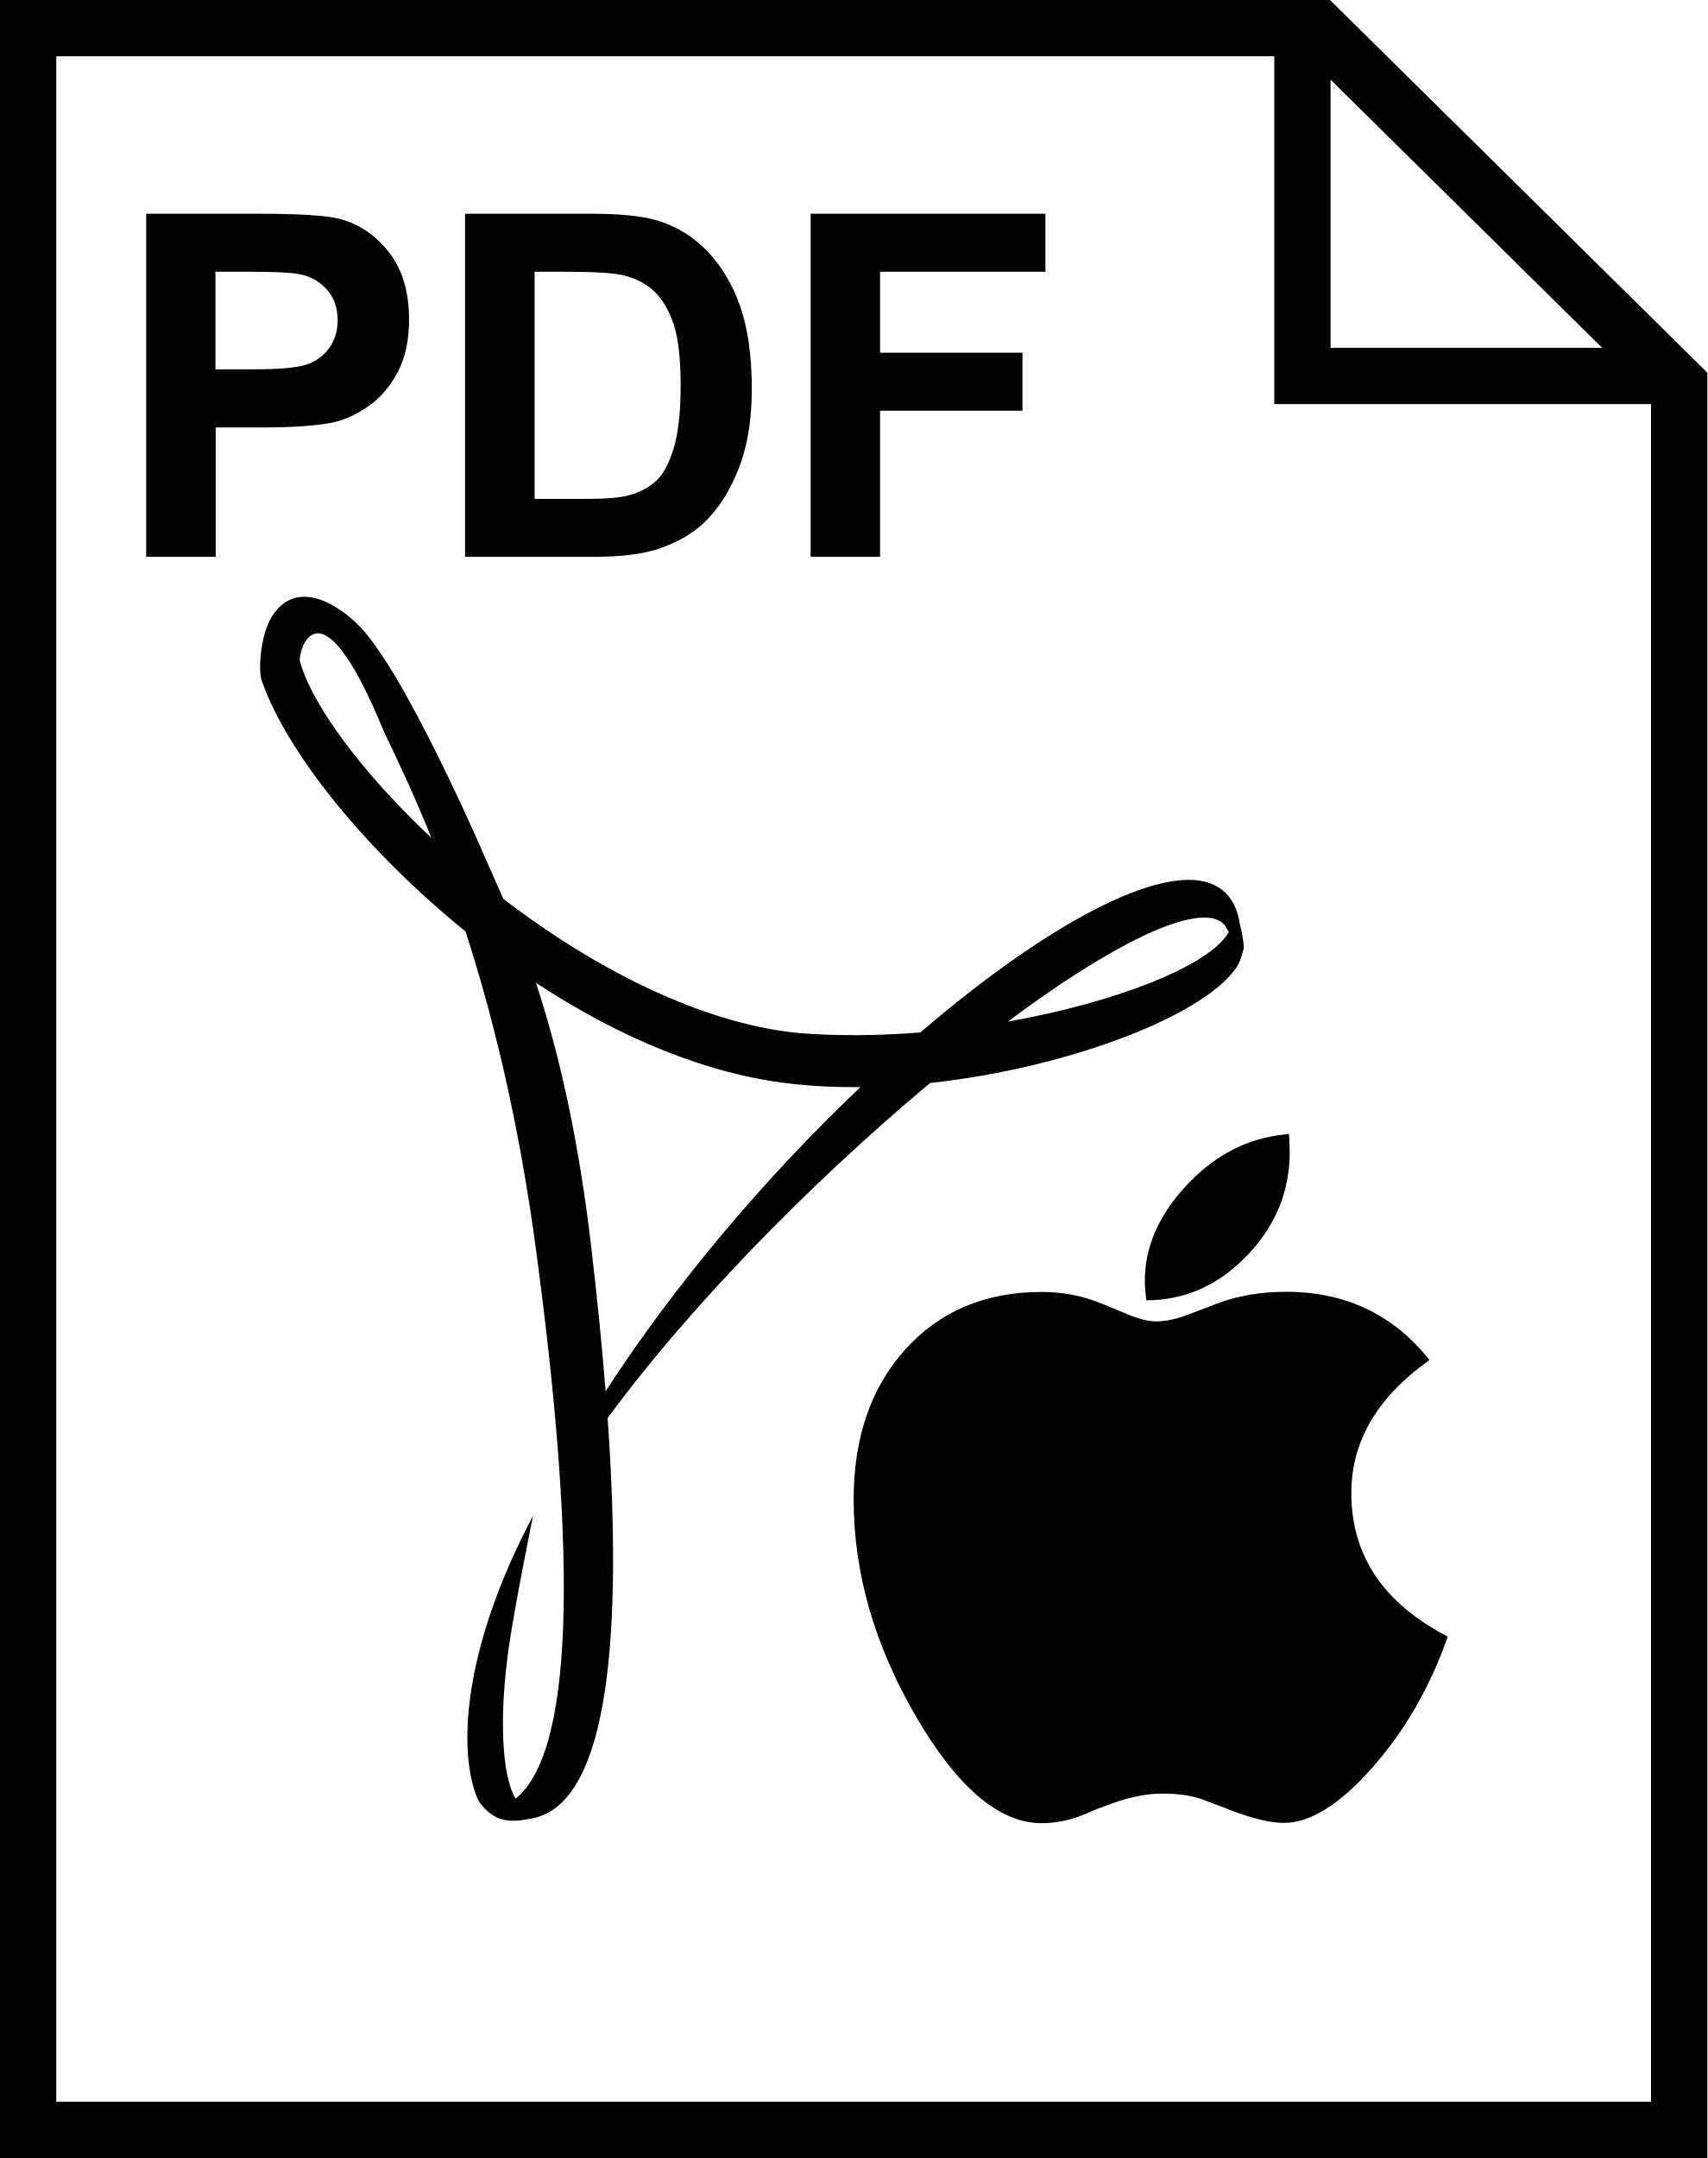
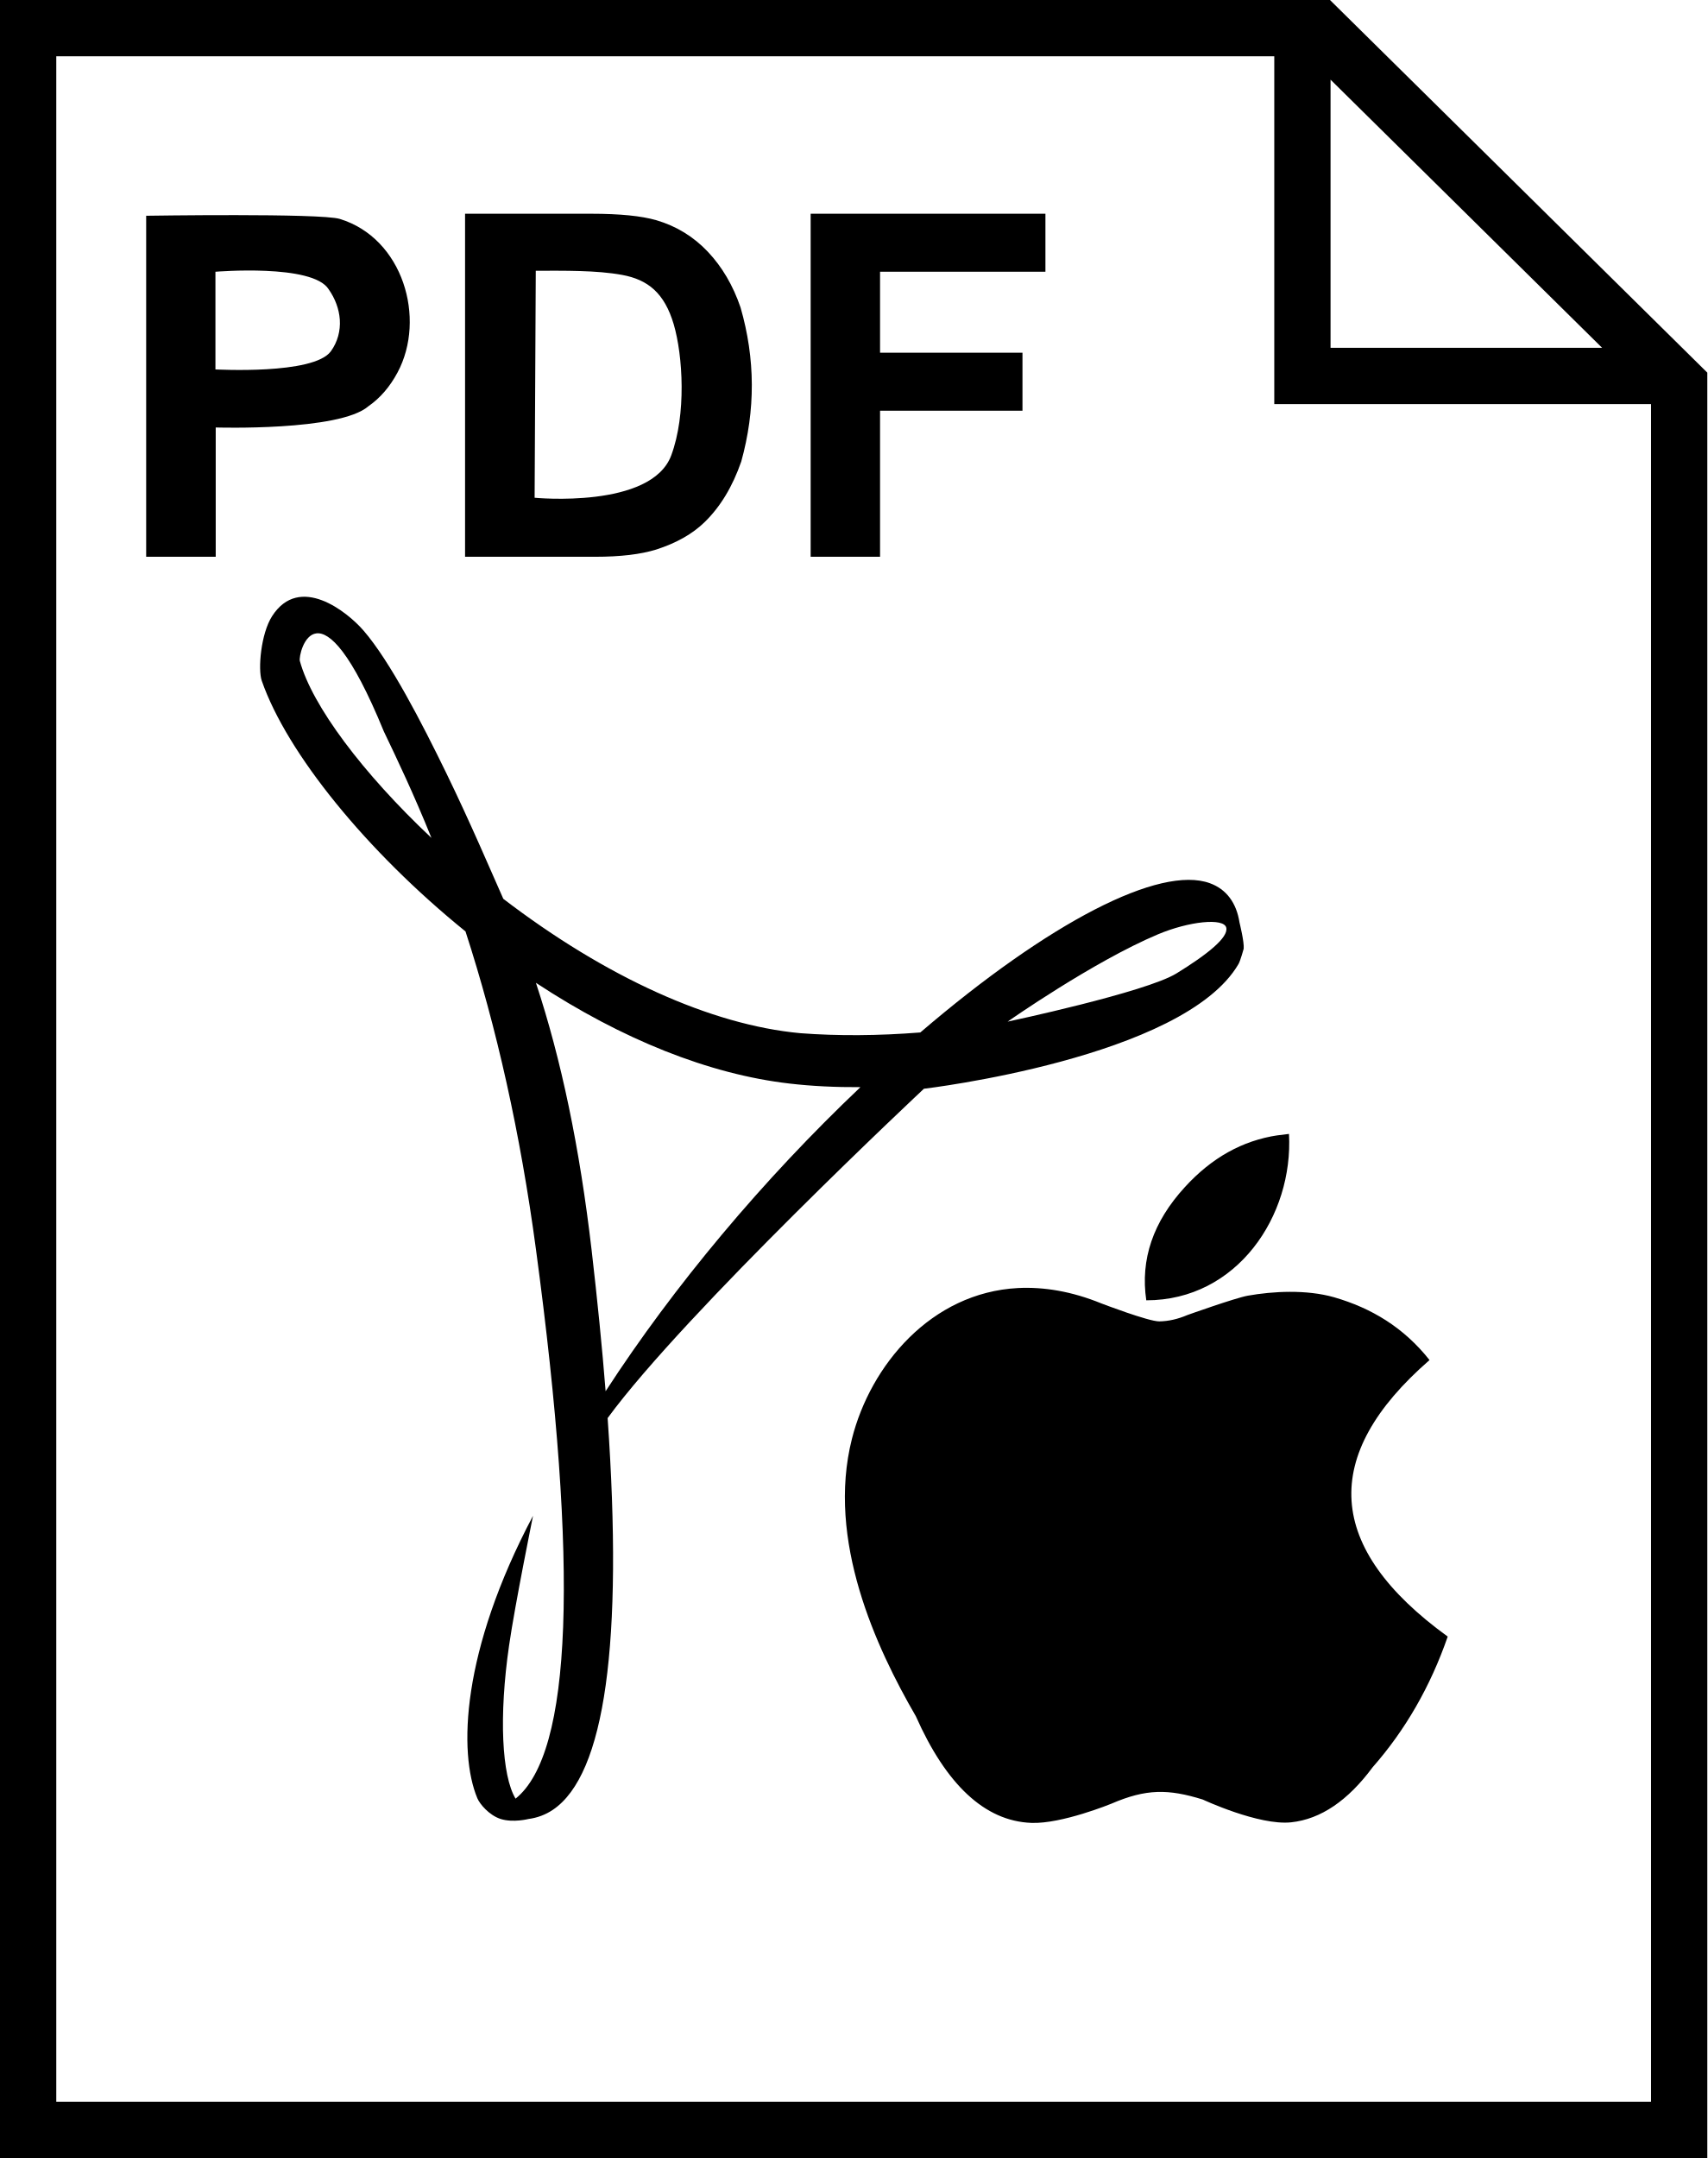
- <svg xmlns="http://www.w3.org/2000/svg" version="1.0" id="Layer_1" x="0px" y="0px" width="118.32px" height="149.53px" viewBox="0 0 118.32 149.53" style="enable-background:new 0 0 118.32 149.53;" xml:space="preserve">
-   <path d="M92.17,0H0v149.53h118.32V25.82L92.17,0z M92.21,5.52l18.82,18.58c-8.47,0-17.1,0-18.82,0  C92.21,22.4,92.21,13.91,92.21,5.52z M114.42,145.63c-3.7,0-106.82,0-110.52,0c0-3.74,0-137.98,0-141.73c2.56,0,52.51,0,84.41,0V28  h26.11C114.42,67.75,114.42,142.84,114.42,145.63z M23.04,29.28c0.84-0.18,1.67-0.56,2.49-1.13c0.82-0.57,1.49-1.35,2.02-2.34  c0.53-0.99,0.8-2.22,0.8-3.68c0-1.89-0.46-3.44-1.38-4.63c-0.92-1.19-2.06-1.97-3.42-2.33c-0.89-0.24-2.79-0.36-5.71-0.36h-7.71  v23.77h4.82v-8.96h3.13C20.23,29.62,21.89,29.51,23.04,29.28z M14.93,25.6v-6.77h2.32c1.73,0,2.88,0.05,3.46,0.16  c0.78,0.14,1.42,0.49,1.93,1.06c0.51,0.56,0.76,1.28,0.76,2.15c0,0.7-0.18,1.32-0.54,1.85c-0.36,0.53-0.86,0.92-1.5,1.17  c-0.64,0.25-1.9,0.37-3.8,0.37H14.93z M45.47,38.08c1.41-0.45,2.53-1.09,3.36-1.9c1.1-1.07,1.94-2.47,2.54-4.2  c0.49-1.42,0.73-3.1,0.73-5.06c0-2.23-0.26-4.1-0.78-5.62c-0.52-1.52-1.27-2.8-2.26-3.85c-0.99-1.05-2.18-1.78-3.57-2.19  c-1.04-0.3-2.54-0.45-4.51-0.45h-8.75v23.77h9.01C43,38.58,44.41,38.41,45.47,38.08z M37.05,34.56V18.83h2.15  c1.95,0,3.25,0.08,3.92,0.23c0.89,0.2,1.63,0.57,2.21,1.12c0.58,0.55,1.03,1.32,1.36,2.3c0.32,0.98,0.48,2.39,0.48,4.23  c0,1.84-0.16,3.28-0.48,4.35c-0.32,1.06-0.74,1.83-1.25,2.29c-0.51,0.46-1.15,0.79-1.93,0.99c-0.59,0.15-1.56,0.23-2.89,0.23H37.05z   M60.99,38.58h-4.81V14.81h16.27v4.02H60.99v5.61h9.87v4.02h-9.87V38.58z M89.13,89.51c4.13,0,7.44,1.58,9.94,4.73  c-3.61,2.55-5.42,5.62-5.42,9.22c0,4.32,2.23,7.64,6.68,9.94c-1.2,3.46-2.94,6.48-5.2,9.05c-2.26,2.57-4.31,3.86-6.16,3.86  c-0.91,0-2.14-0.29-3.69-0.88l-0.72-0.28l-1.21-0.46c-0.77-0.28-1.7-0.41-2.79-0.41c-1.07,0-2.25,0.23-3.54,0.7l-0.93,0.34  l-1.16,0.49c-0.89,0.34-1.81,0.52-2.74,0.52c-2.94,0-5.85-2.47-8.72-7.41c-2.87-4.94-4.31-9.94-4.31-15.01  c0-4.3,1.2-7.78,3.59-10.42c2.39-2.64,5.54-3.97,9.45-3.97c1.46,0,2.84,0.27,4.13,0.8l0.88,0.36l0.93,0.39  c0.81,0.33,1.46,0.49,1.96,0.49c0.65,0,1.38-0.15,2.17-0.44l1.21-0.46l0.88-0.34C85.81,89.77,87.41,89.51,89.13,89.51z M88.53,78.67  c0.17-0.02,0.44-0.05,0.8-0.1c0.03,0.55,0.05,0.97,0.05,1.26c0,2.74-0.99,5.13-2.98,7.19c-1.99,2.06-4.31,3.08-6.96,3.08  c-0.07-0.6-0.1-1.05-0.1-1.34c0-2.31,0.92-4.47,2.77-6.5C83.97,80.22,86.11,79.03,88.53,78.67z M64.46,75.04  c9.63-1.03,19.4-4.79,21.37-8.24c0.13-0.22,0.36-1.06,0.36-1.06c0.05-0.45-0.29-1.82-0.29-1.82c-0.21-1.37-0.92-2.31-2.05-2.72  c-3.46-1.27-11.14,2.69-20.07,10.34c-2.91,0.23-5.71,0.25-8.32,0.05c-6.18-0.57-13.48-3.88-20.58-9.31  c-0.86-1.93-2.29-5.3-3.96-8.73c-1.68-3.45-3.88-7.72-5.72-9.85c-1.13-1.31-4.44-3.96-6.34-1.01c-0.79,1.23-0.99,3.71-0.72,4.48  C19.89,52.2,25.42,59,32.26,64.54c2.16,6.64,3.81,14.04,4.88,22.01c2.99,22.17,2.51,34.94-1.41,38.08  c-0.96-1.59-1.16-5.72-0.45-10.61c0.4-2.79,1.66-8.99,1.66-8.99c-4.97,9.39-5.18,16.41-3.86,19.57c0.16,0.39,0.81,1.18,1.62,1.44  c0.87,0.27,1.92,0,1.92,0c0.61-0.08,1.18-0.29,1.7-0.64c3.61-2.44,4.88-11.55,3.79-27.14C47.47,90.94,55.8,82.28,64.46,75.04z   M84,63.63c0.46,0.09,0.78,0.3,0.98,0.64l0.18,0.31l-0.03,0.05c-1.32,2.27-7.72,4.82-15.29,6.16C76.48,65.84,81.7,63.18,84,63.63z   M20.78,45.8c-0.14-0.51,1.27-6.22,5.82,4.88c0.9,1.88,2.07,4.33,3.3,7.38C25.14,53.58,21.63,48.9,20.78,45.8z M41.97,96.4  c-0.24-3.04-0.57-6.32-0.97-9.78c-0.83-7.12-2.1-13.2-3.86-18.52c5.97,3.93,12.02,6.34,17.57,6.98c1.54,0.18,3.19,0.26,4.92,0.25  C52.89,81.72,46.69,89.12,41.97,96.4z" />
+ <svg xmlns="http://www.w3.org/2000/svg" version="1.1" baseProfile="basic" id="Layer_1" x="0px" y="0px" width="118.32px" height="149.53px" viewBox="0 0 118.32 149.53" xml:space="preserve">
+   <path d="M92.17,0H0v149.53h118.32V25.82L92.17,0z M92.21,5.52l18.82,18.58c-8.47,0-17.1,0-18.82,0  C92.21,22.4,92.21,13.91,92.21,5.52z M114.42,145.63c0,0-106.82,0-110.52,0c0-3.74,0-137.98,0-141.73c2.56,0,52.51,0,84.41,0V28  h26.11V145.63z M25.53,28.15c0.82-0.57,1.49-1.35,2.02-2.34c2-3.74,0.38-9.3-4-10.64c-1.33-0.41-13.42-0.22-13.42-0.22v23.63h4.82  v-8.96C14.95,29.62,23.53,29.89,25.53,28.15z M14.93,25.6v-6.77c0,0,6.75-0.57,7.85,1.22c0.45,0.64,0.72,1.37,0.77,2.1  c0.05,0.77-0.15,1.54-0.62,2.19C21.73,25.99,14.93,25.59,14.93,25.6L14.93,25.6z M45.47,38.08c1.41-0.45,2.53-1.09,3.36-1.9  c1.1-1.07,1.94-2.47,2.54-4.2c0.99-3.56,0.98-7.12-0.05-10.68c-0.52-1.52-1.27-2.8-2.26-3.85c-0.99-1.05-2.18-1.78-3.57-2.19  c-1.04-0.3-2.54-0.45-4.51-0.45h-8.75v23.77h9.01C43,38.58,44.41,38.41,45.47,38.08C46.88,37.63,44.41,38.41,45.47,38.08z   M37.13,18.76c1.95,0,4.2-0.04,5.99,0.29s2.93,1.26,3.57,3.42c0.64,2.18,0.88,6.25-0.17,9.08c-1.38,3.73-9.47,2.94-9.47,2.94  L37.13,18.76z M60.99,38.58h-4.81V14.81h16.27v4.02H60.99v5.61h9.87v4.02h-9.87V38.58z M92.46,89.89c2.59,0.75,4.82,2.09,6.61,4.35  c-7.62,6.63-7.21,13.02,1.26,19.16c-1.2,3.46-2.94,6.48-5.2,9.05c-1.71,2.31-3.59,3.6-5.65,3.82c-2.24,0.24-6.13-1.58-6.13-1.58  c-2.39-0.74-3.92-0.75-6.33,0.29c0,0-3.44,1.41-5.54,1.33c-3.26-0.12-5.93-2.7-8.01-7.39c-2.75-4.74-6.21-12.2-4.43-19.22  c1.29-5.11,5.49-10.13,11.5-10.45c1.78-0.09,3.72,0.22,5.8,1.07c0,0,3.26,1.25,4,1.24c0.65-0.01,1.29-0.16,1.95-0.44  c0,0,3.3-1.18,4.18-1.34C88.21,89.47,90.53,89.34,92.46,89.89z M88.53,78.67c0.17-0.02,0.44-0.05,0.8-0.1  c0.31,5.67-3.59,11.53-9.89,11.53c-0.42-2.83,0.47-5.44,2.67-7.84C83.97,80.22,86.11,79.03,88.53,78.67  C88.7,78.65,86.11,79.03,88.53,78.67z M64.03,75.44c0,0,18-2.12,21.8-8.64c0.13-0.22,0.36-1.06,0.36-1.06  c0.05-0.45-0.29-1.82-0.29-1.82c-0.21-1.37-0.92-2.31-2.05-2.72c-3.46-1.27-11.14,2.69-20.07,10.34c-2.91,0.23-5.71,0.25-8.32,0.05  c-6.18-0.57-13.48-3.88-20.58-9.31c-0.86-1.93-2.29-5.3-3.96-8.73c-1.68-3.45-3.88-7.72-5.72-9.85c-1.13-1.31-4.44-3.96-6.34-1.01  c-0.79,1.23-0.99,3.71-0.72,4.48C19.89,52.2,25.42,59,32.26,64.54c2.16,6.64,3.81,14.04,4.88,22.01  c2.99,22.17,2.51,34.94-1.41,38.08c-0.96-1.59-1.16-5.72-0.45-10.61c0.4-2.79,1.66-8.99,1.66-8.99c-4.97,9.39-5.18,16.41-3.86,19.57  c0.16,0.39,0.81,1.18,1.62,1.44c0.87,0.27,1.92,0,1.92,0c0.61-0.08,1.18-0.29,1.7-0.64c3.61-2.44,4.88-11.55,3.79-27.14  C47.47,90.94,64.03,75.44,64.03,75.44z M84.98,64.27c0.18,0.68-1.32,1.87-3.45,3.18s-11.7,3.34-11.7,3.34s5.91-4.15,10.42-6.05  C82.42,63.83,84.8,63.59,84.98,64.27z M20.78,45.8c-0.14-0.51,1.27-6.22,5.82,4.88c0.9,1.88,2.07,4.33,3.3,7.38  C25.14,53.58,21.63,48.9,20.78,45.8C20.64,45.29,21.63,48.9,20.78,45.8z M41.97,96.4c-0.24-3.04-0.57-6.32-0.97-9.78  c-0.83-7.12-2.1-13.2-3.86-18.52c5.97,3.93,12.02,6.34,17.57,6.98c1.54,0.18,3.19,0.26,4.92,0.25  C52.89,81.72,46.69,89.12,41.97,96.4" />
</svg>
